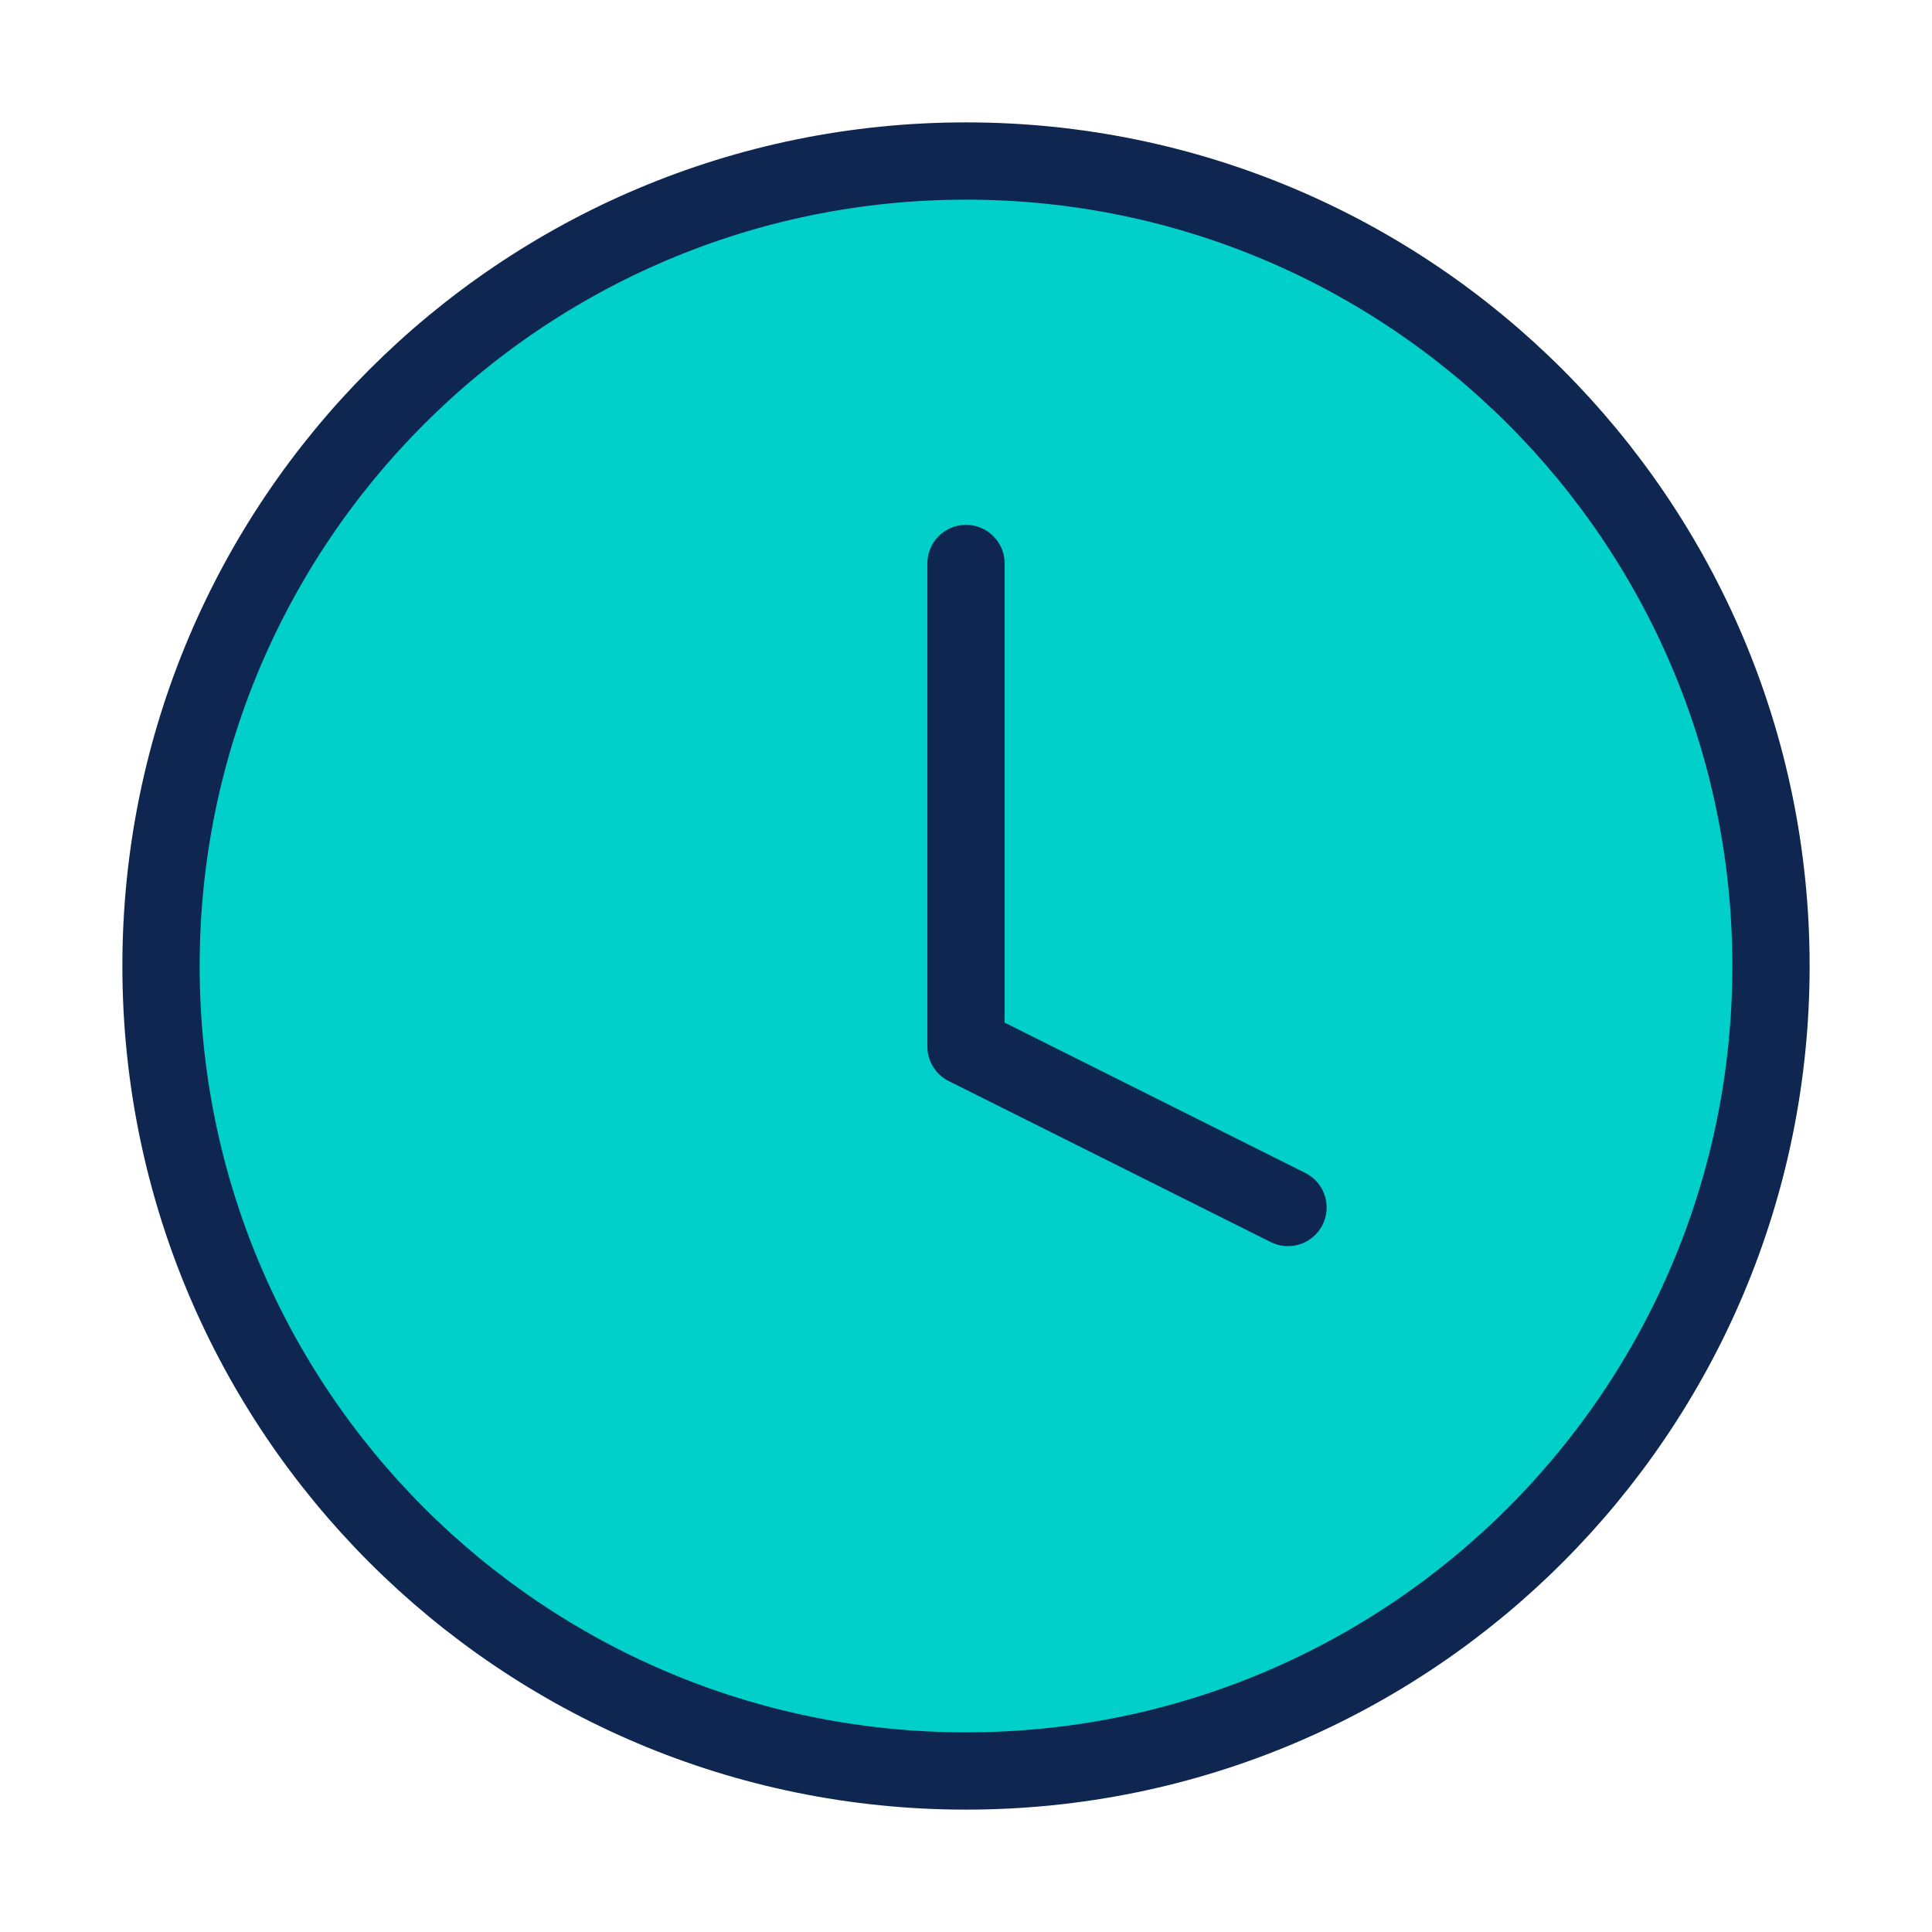
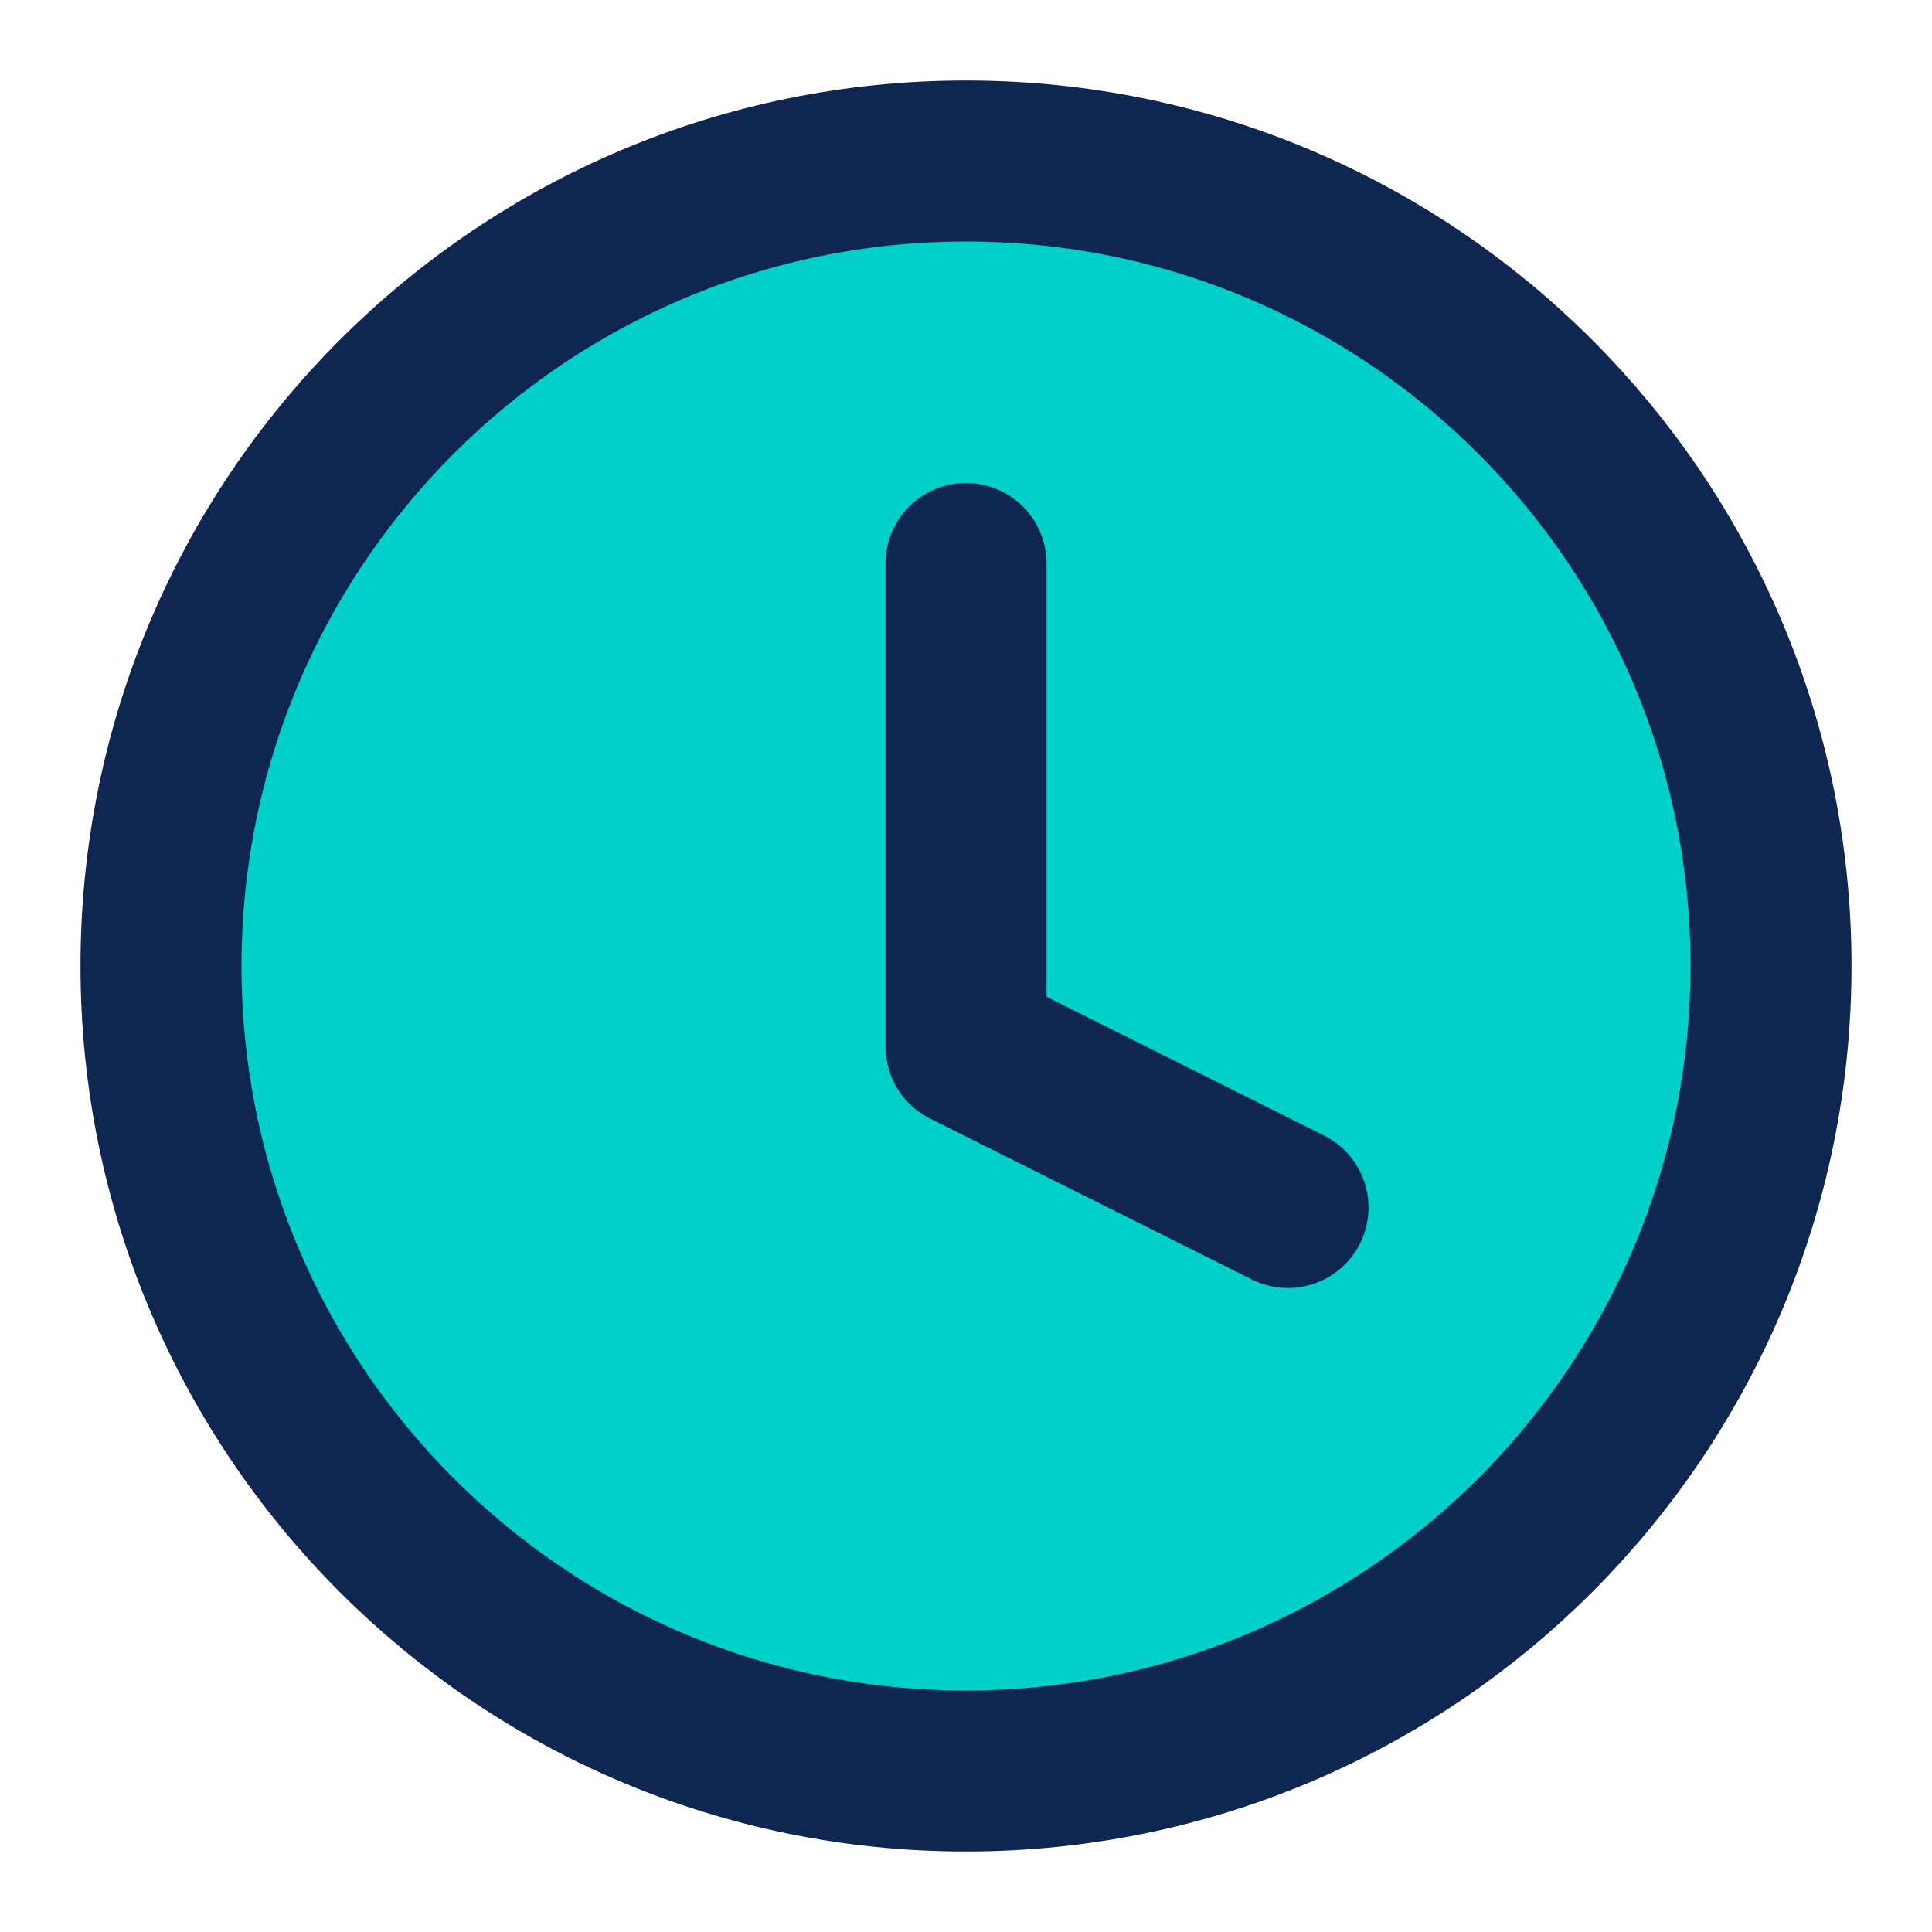
- <svg xmlns="http://www.w3.org/2000/svg" width="50" height="50" viewBox="0 0 50 50" fill="none">
-   <path d="M25 45.833C36.506 45.833 45.833 36.506 45.833 25C45.833 13.494 36.506 4.167 25 4.167C13.494 4.167 4.167 13.494 4.167 25C4.167 36.506 13.494 45.833 25 45.833Z" fill="#01CFC9" stroke="#0F2650" stroke-width="2" stroke-linecap="round" stroke-linejoin="round" />
-   <path d="M25 14.583V27.083L33.333 31.25" stroke="#0F2650" stroke-width="2" stroke-linecap="round" stroke-linejoin="round" />
+ <svg xmlns="http://www.w3.org/2000/svg" width="24" height="24" viewBox="0 0 24 24" fill="none">
+   <path d="M12 22C17.523 22 22 17.523 22 12C22 6.477 17.523 2 12 2C6.477 2 2 6.477 2 12C2 17.523 6.477 22 12 22Z" fill="#01CFC9" stroke="#0F2650" stroke-width="2" stroke-linecap="round" stroke-linejoin="round" />
+   <path d="M12 7V13L16 15" stroke="#0F2650" stroke-width="2" stroke-linecap="round" stroke-linejoin="round" />
</svg>
